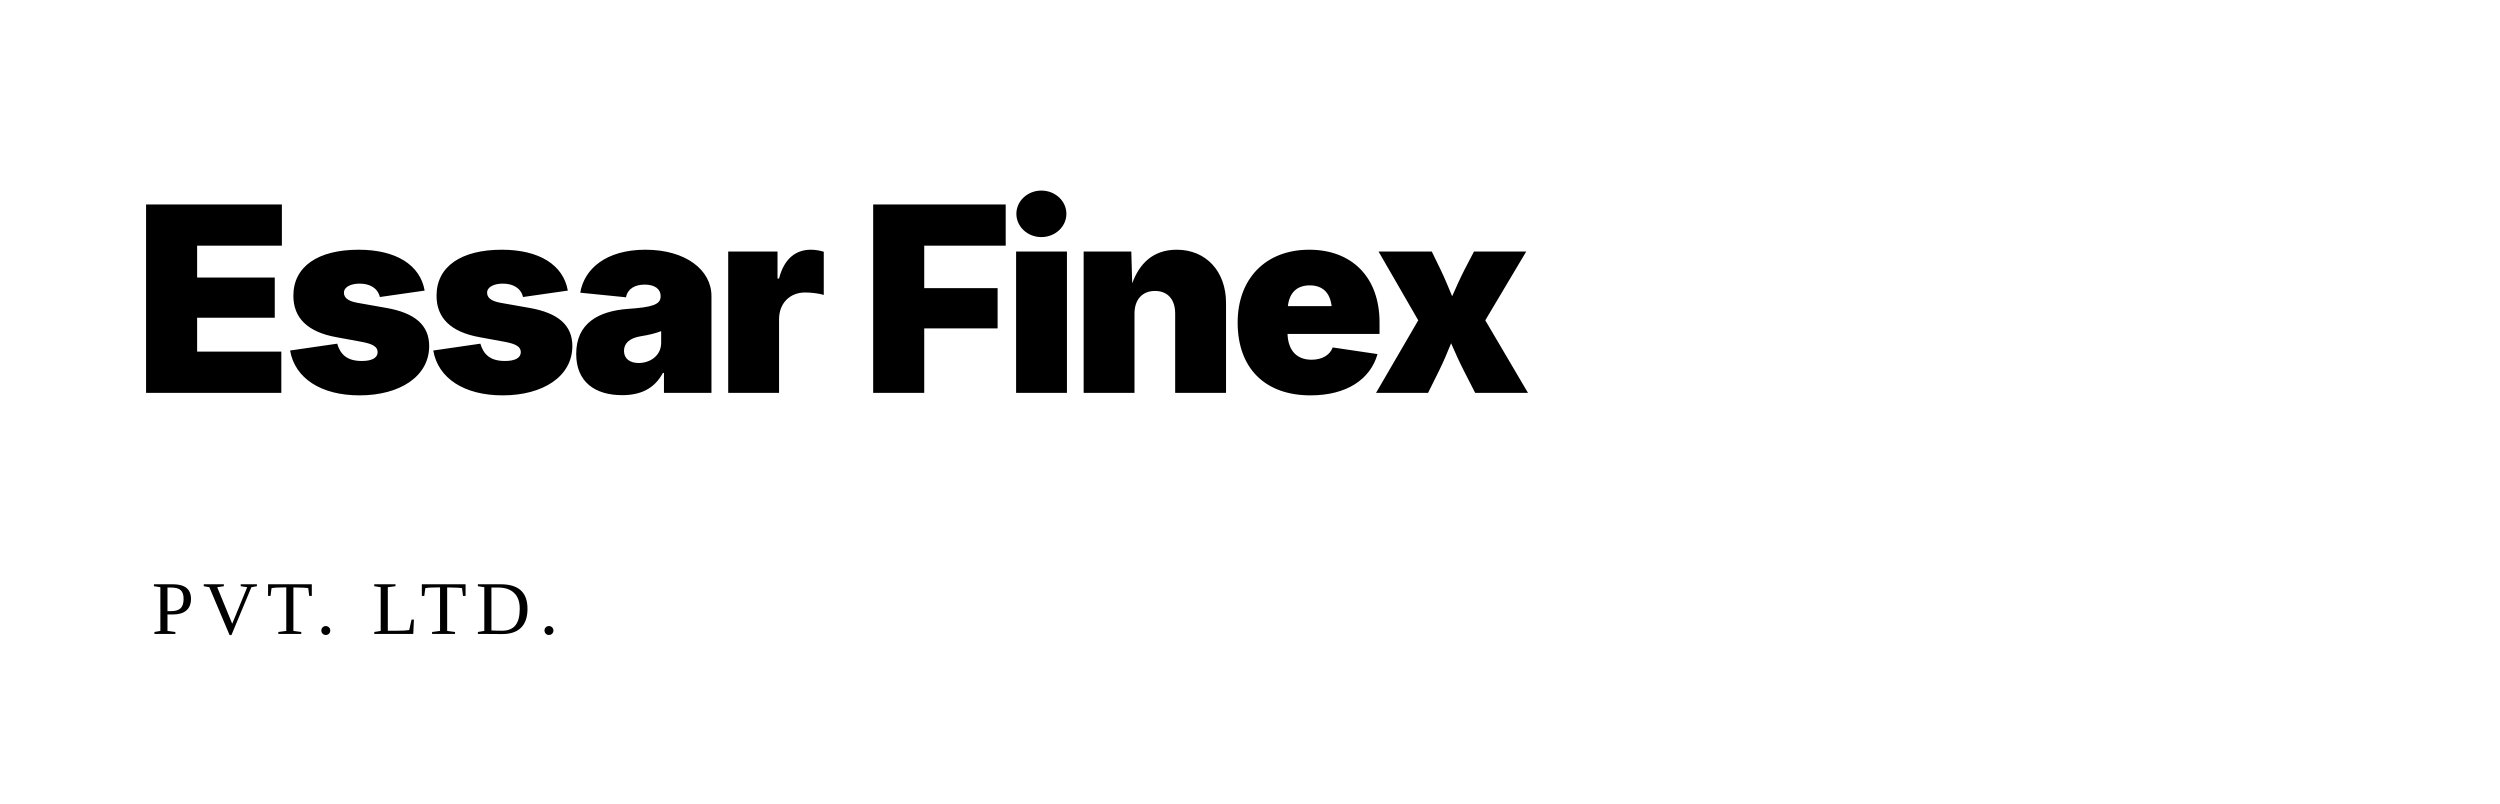
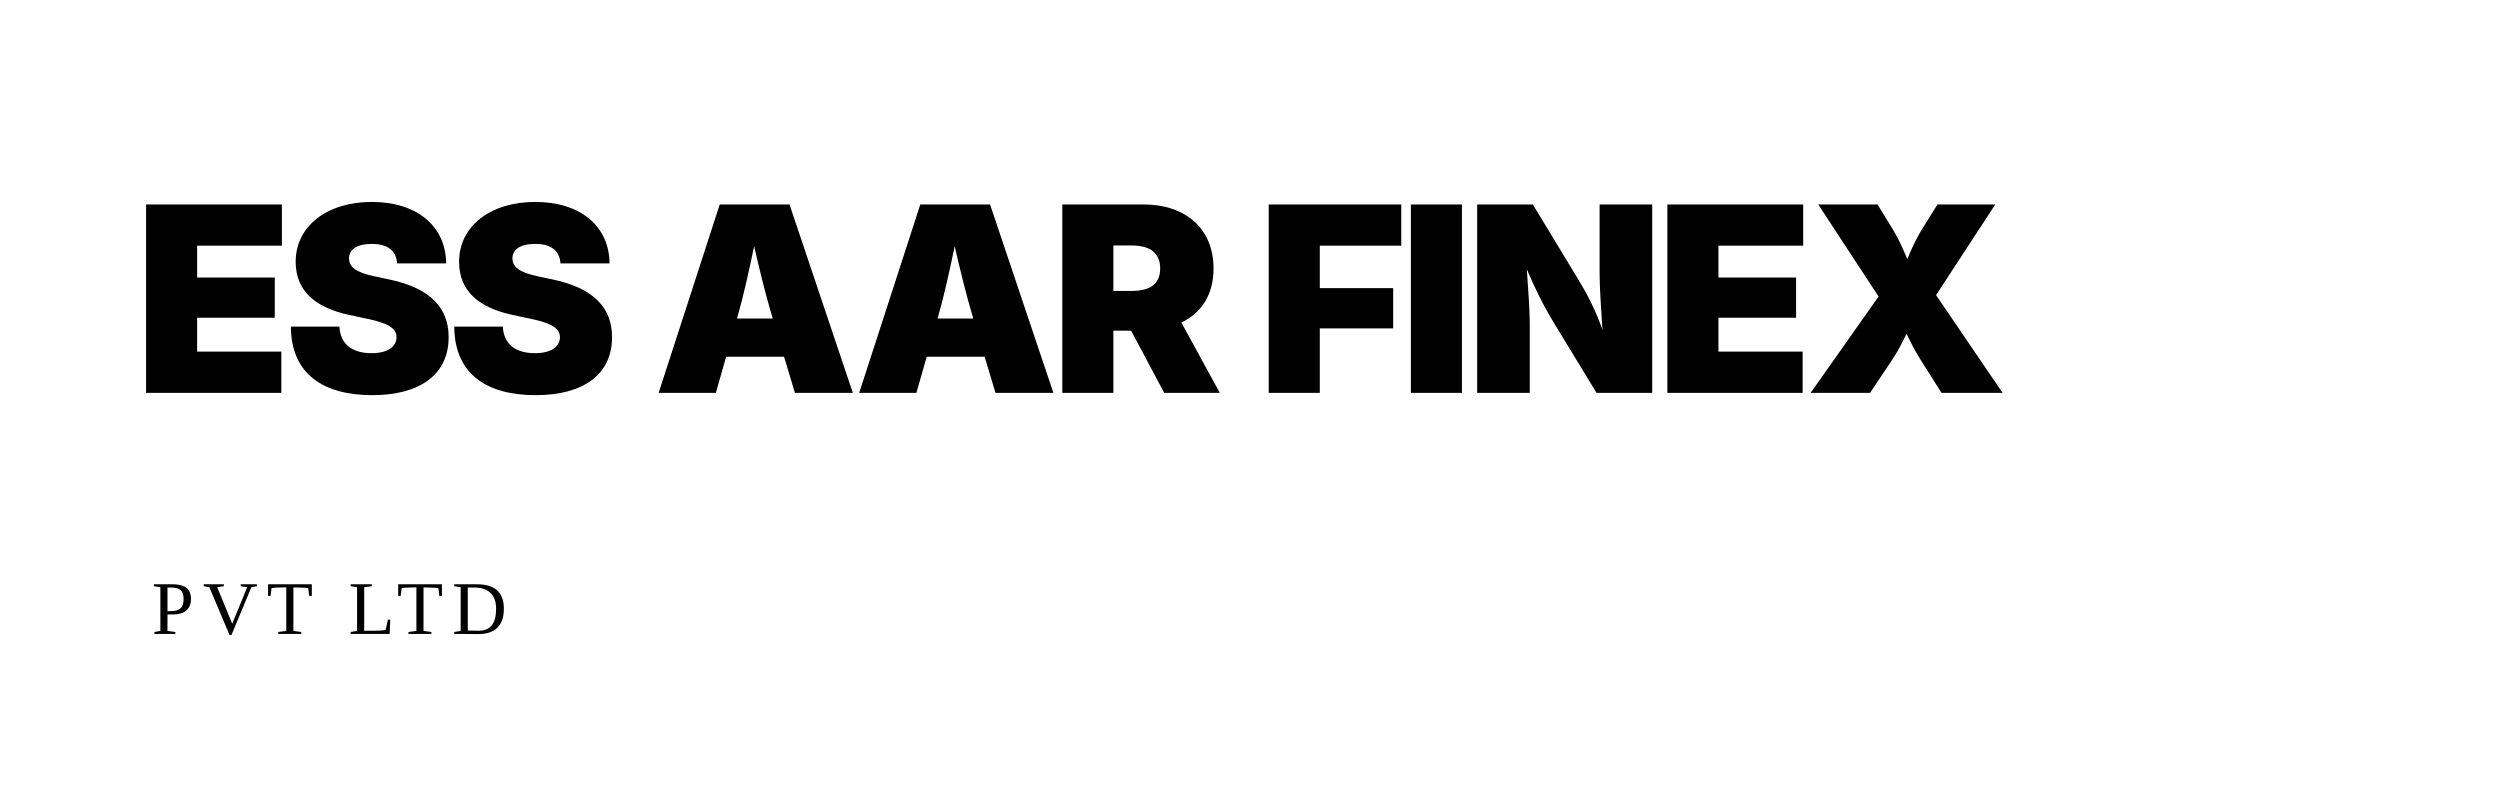
<svg xmlns="http://www.w3.org/2000/svg" viewBox="0 0 560 180">
-   <text x="30" y="88" font-family="Inter, Arial, sans-serif" font-weight="850" letter-spacing="-0.035em" font-size="58">Essar Finex</text>
+   <text x="30" y="88" font-family="Inter, Arial, sans-serif" font-weight="850" letter-spacing="-0.035em" font-size="58">ESS AAR FINEX</text>
  <path d="M35 112h166c22 0 38-8 50-24l9-12" fill="none" stroke-width="8" stroke-linecap="round" />
  <path d="M278 112h116" fill="none" stroke-width="8" stroke-linecap="round" />
-   <text x="34" y="142" font-size="17" letter-spacing="2">PVT. LTD.</text>
+   <text x="34" y="142" font-size="17" letter-spacing="2">PVT LTD</text>
</svg>
